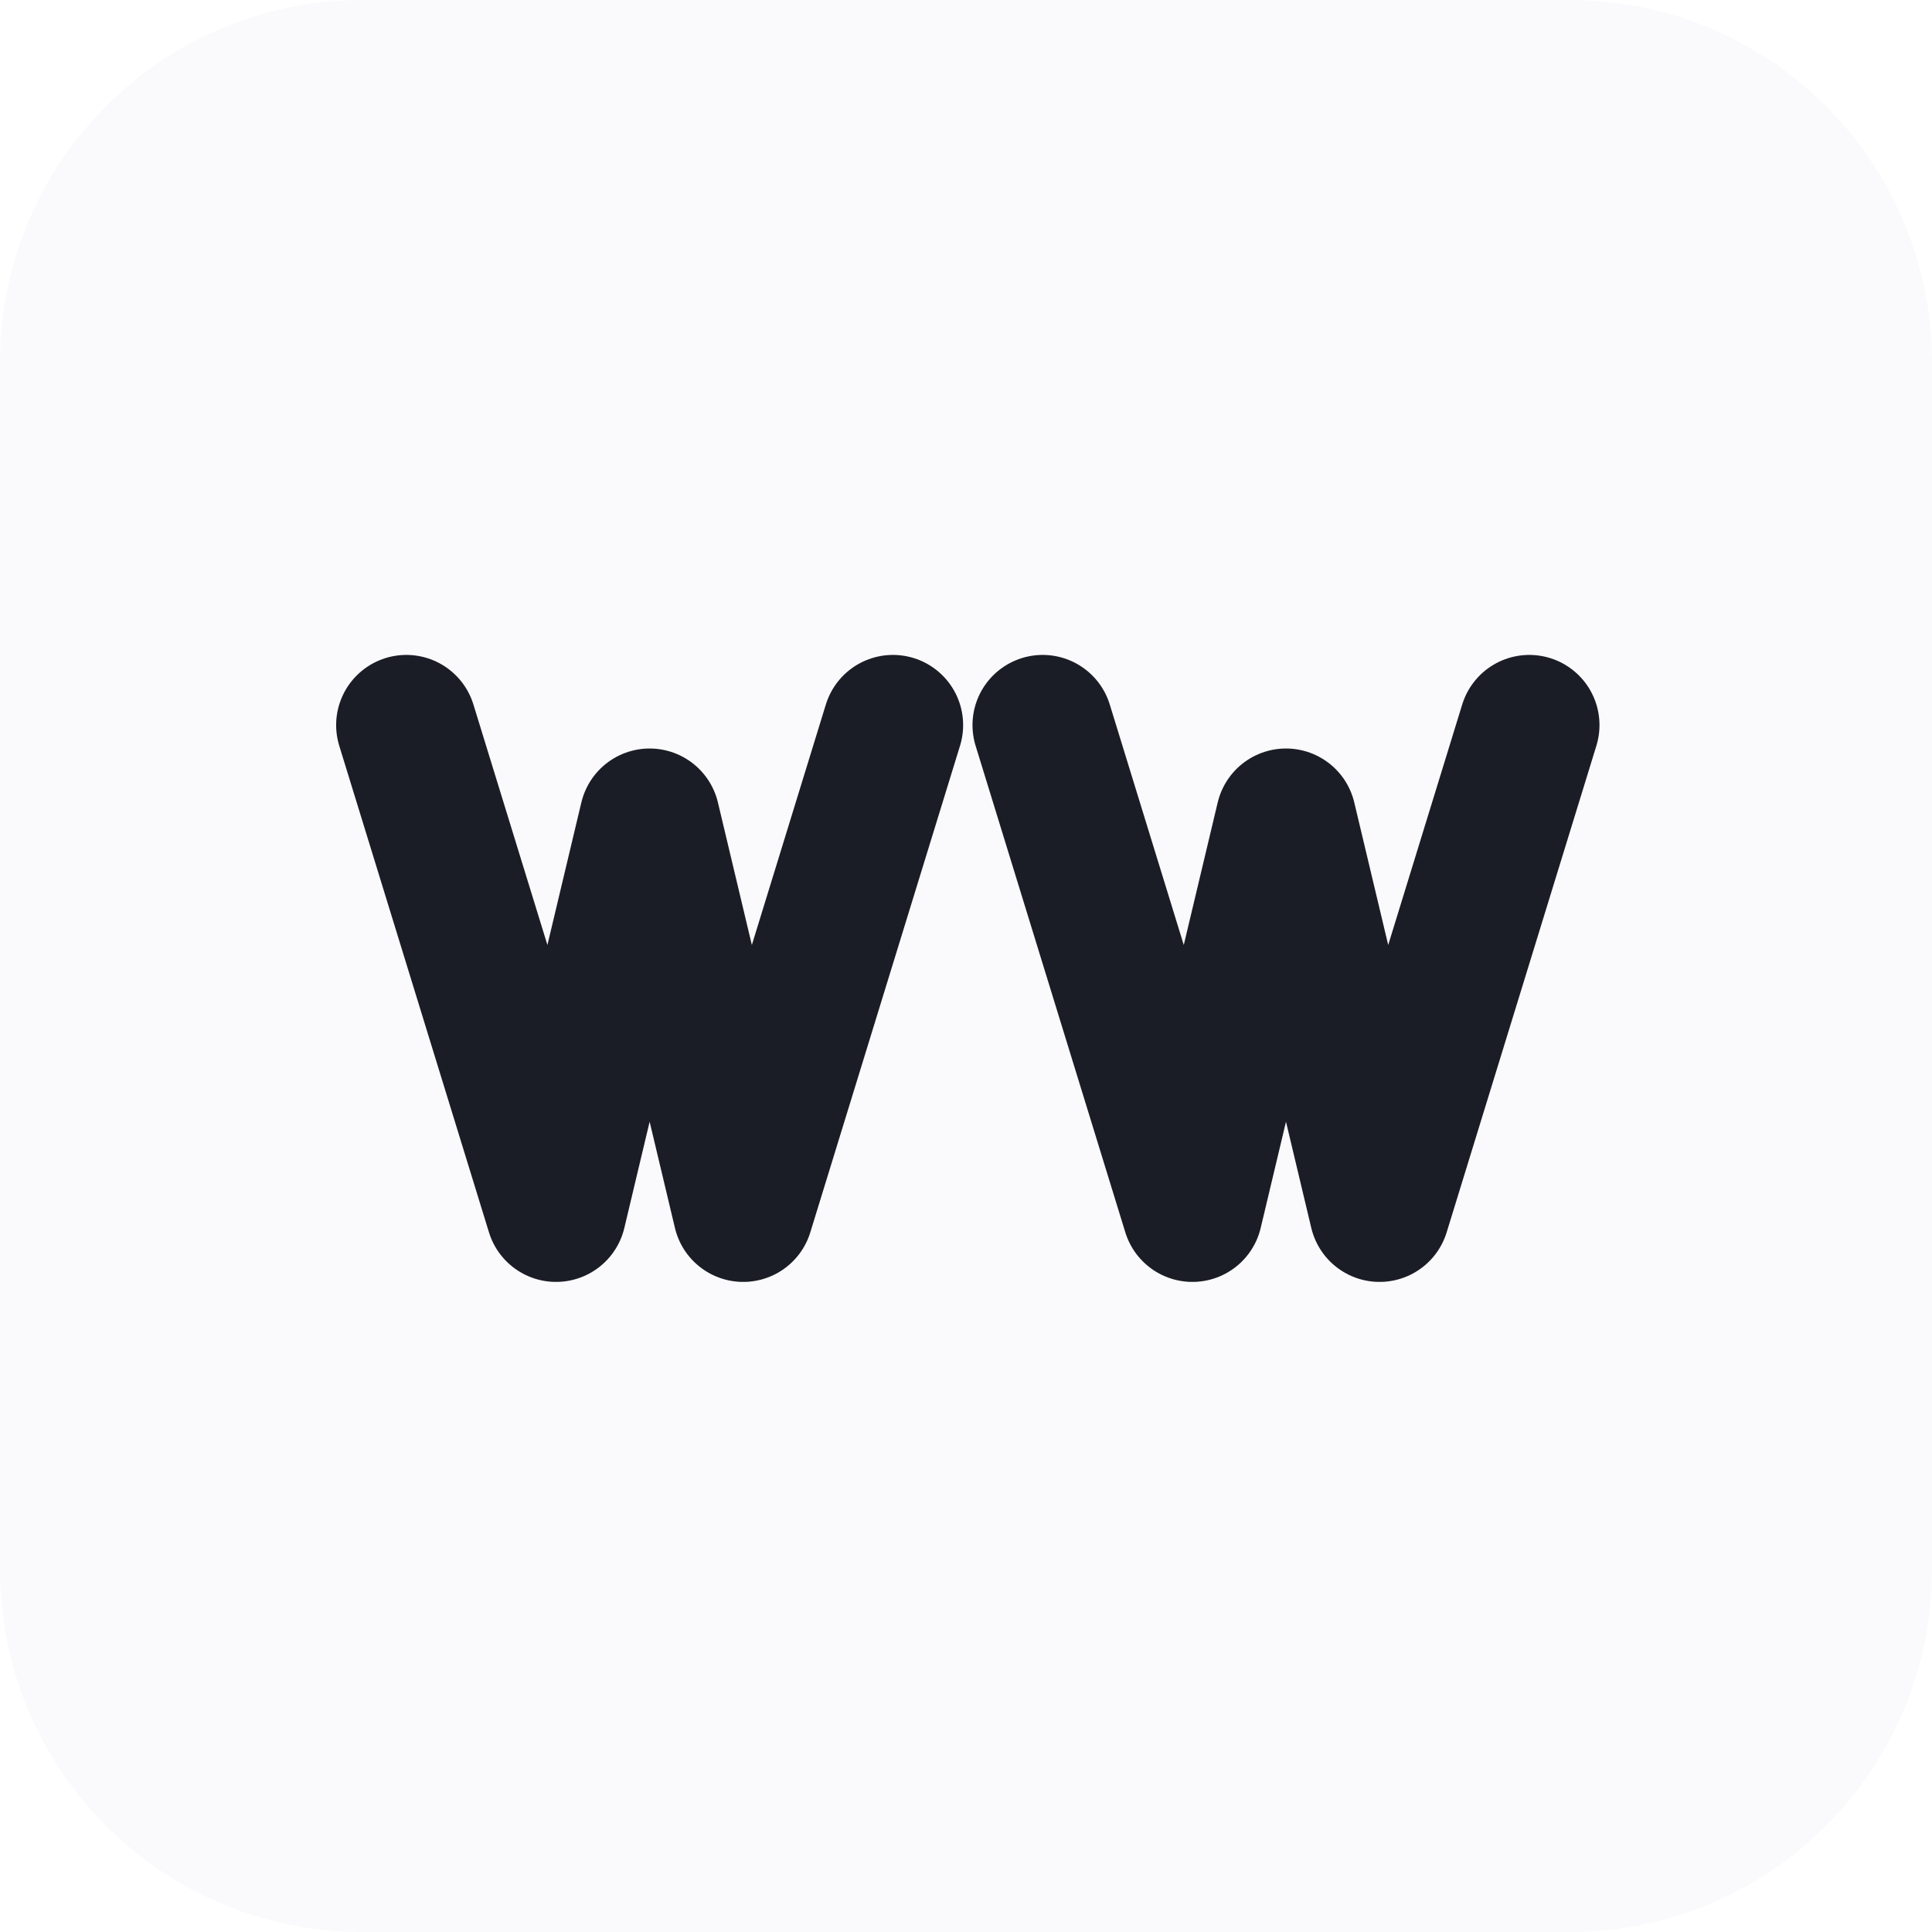
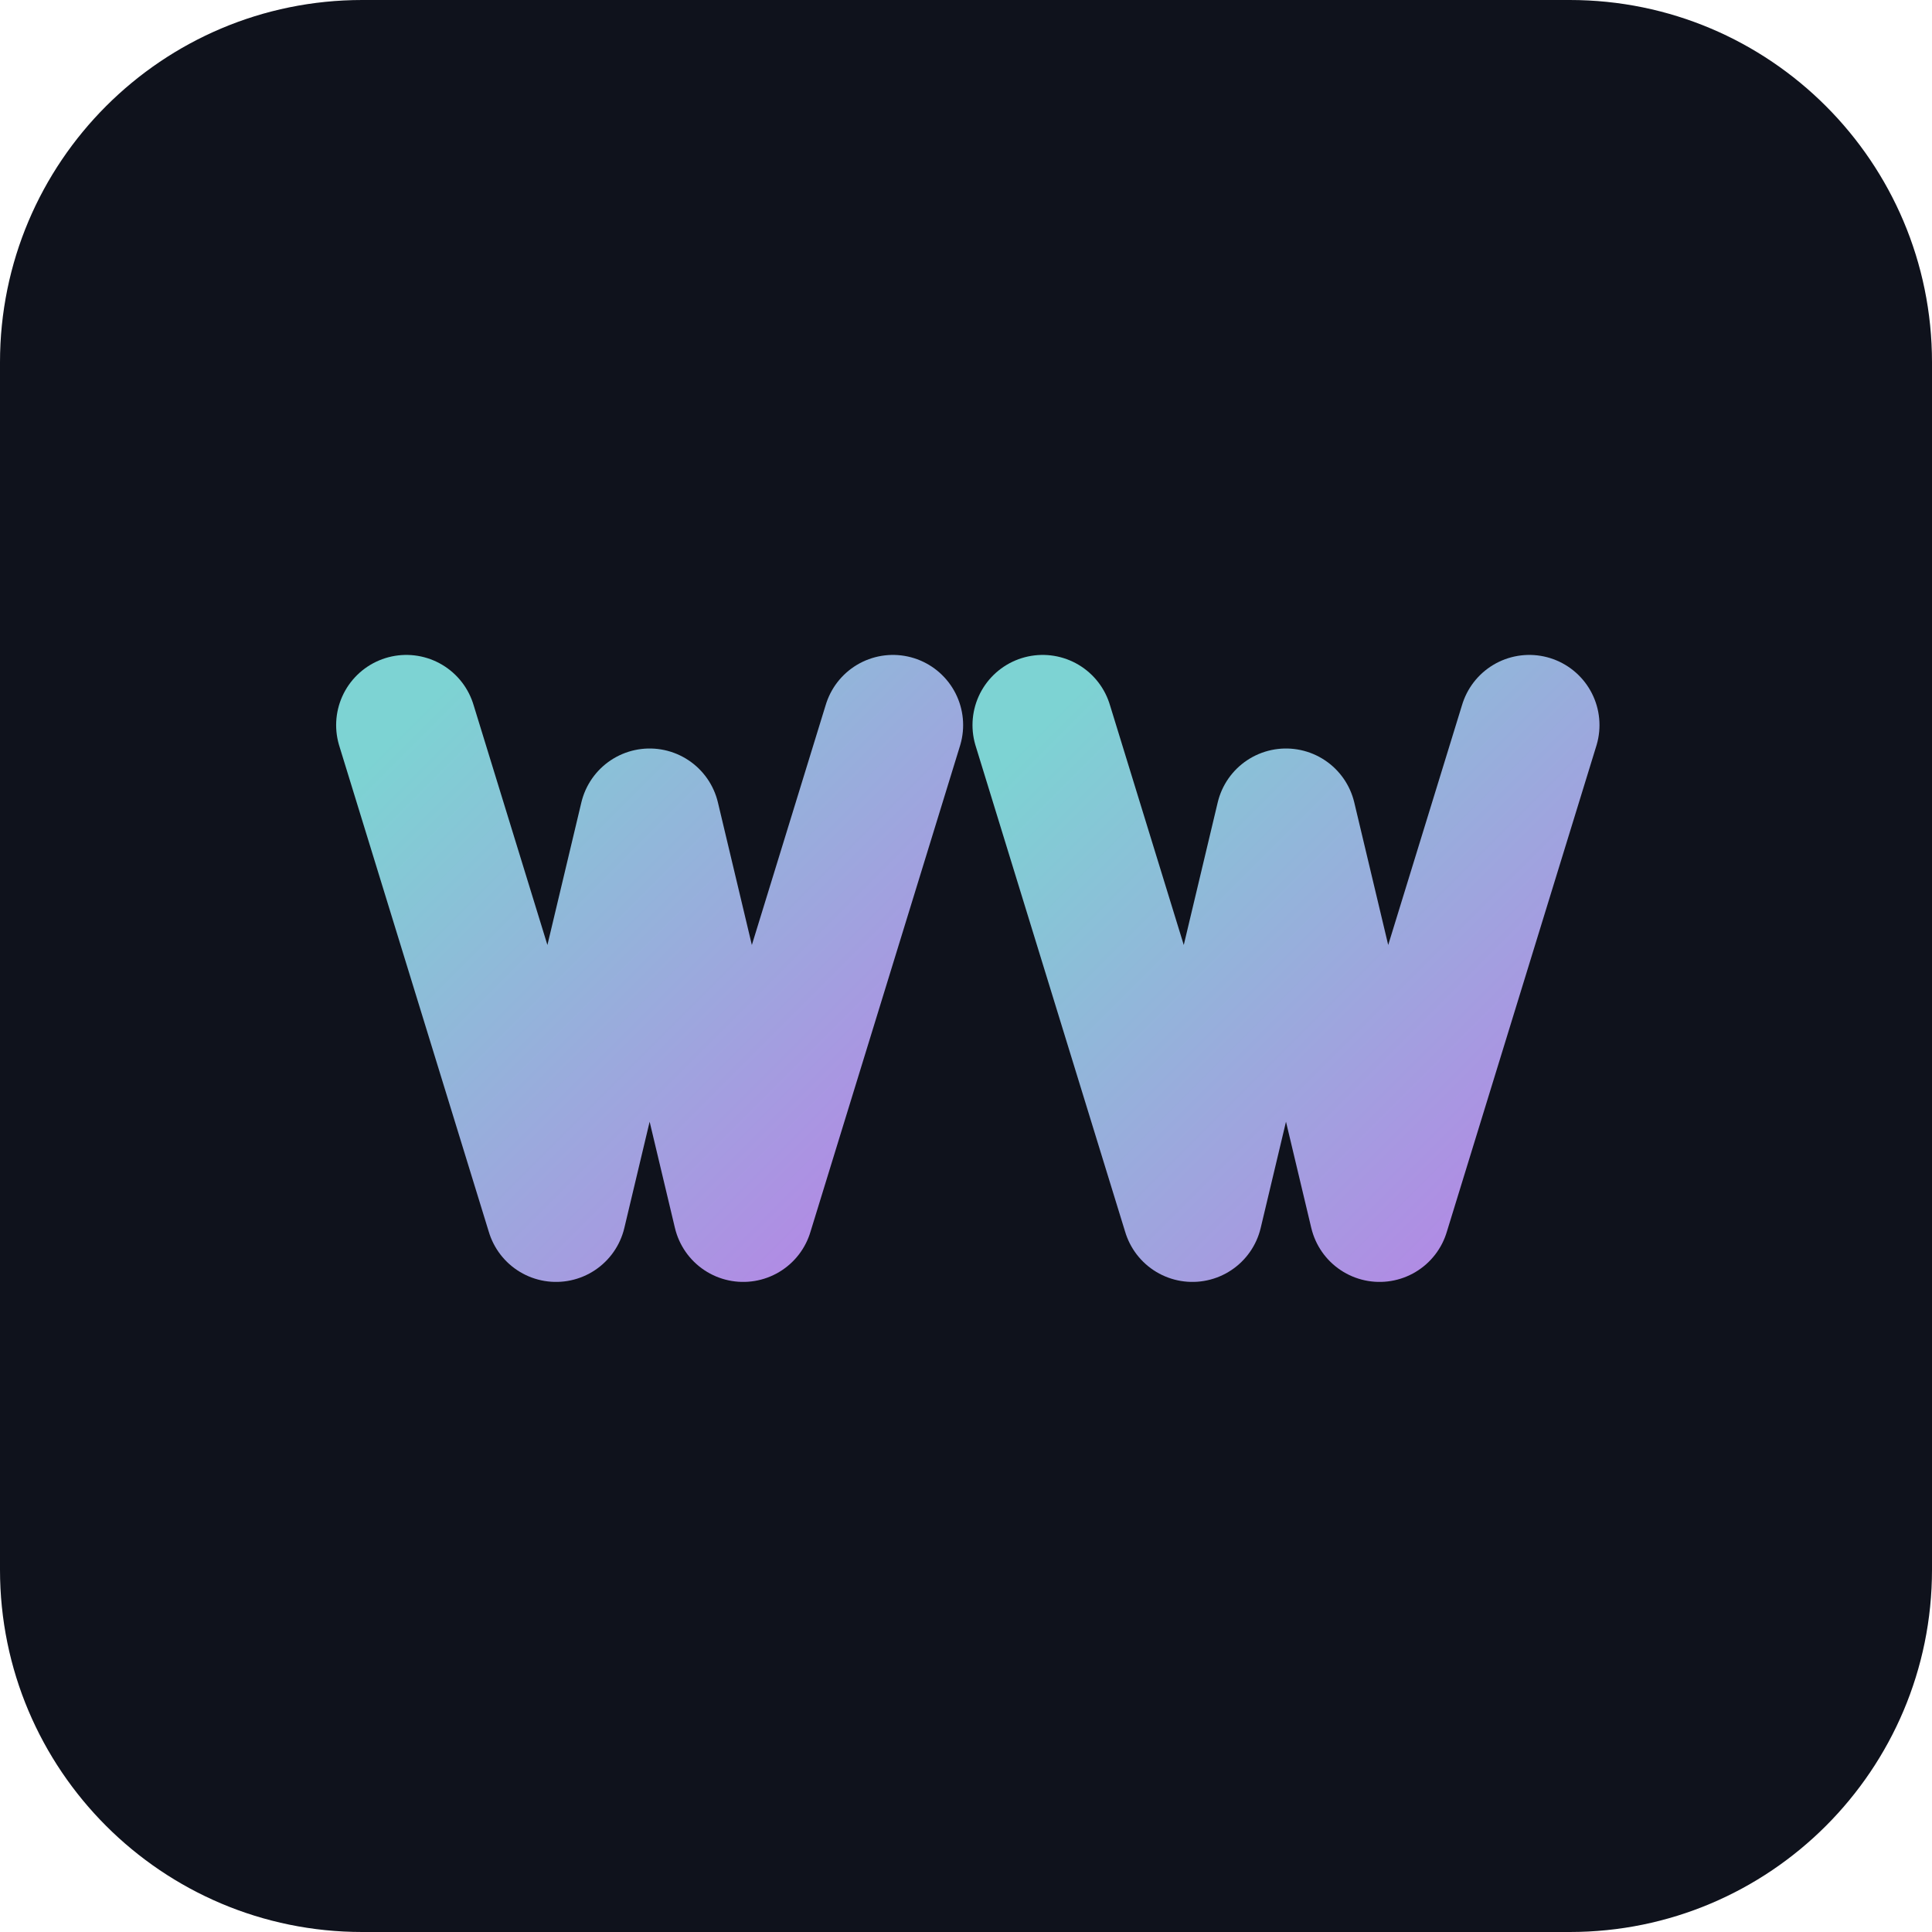
<svg xmlns="http://www.w3.org/2000/svg" viewBox="0 0 32 32">
-   <rect width="32" height="32" rx="6" fill="#FAFAFC" />
+   <defs>
+     <linearGradient id="g" x1="0%" y1="0%" x2="100%" y2="100%">
+       <stop offset="0%" stop-color="#7DD3D3" />
+       <stop offset="100%" stop-color="#B388E5" />
+     </linearGradient>
+   </defs>
+   <rect width="32" height="32" rx="6" fill="#0F121C" />
  <g transform="translate(5.8, 11.7) scale(0.155)">
-     <path d="M 6,2 L 22,54 L 32,12 L 42,54 L 58,2" stroke="#1B1D26" stroke-width="15" stroke-linecap="round" stroke-linejoin="round" fill="none" />
-     <path d="M 74,2 L 90,54 L 100,12 L 110,54 L 126,2" stroke="#1B1D26" stroke-width="15" stroke-linecap="round" stroke-linejoin="round" fill="none" />
+     <path d="M 6,2 L 22,54 L 32,12 L 42,54 L 58,2" stroke="url(#g)" stroke-width="15" stroke-linecap="round" stroke-linejoin="round" fill="none" />
+     <path d="M 74,2 L 90,54 L 100,12 L 110,54 L 126,2" stroke="url(#g)" stroke-width="15" stroke-linecap="round" stroke-linejoin="round" fill="none" />
  </g>
</svg>
